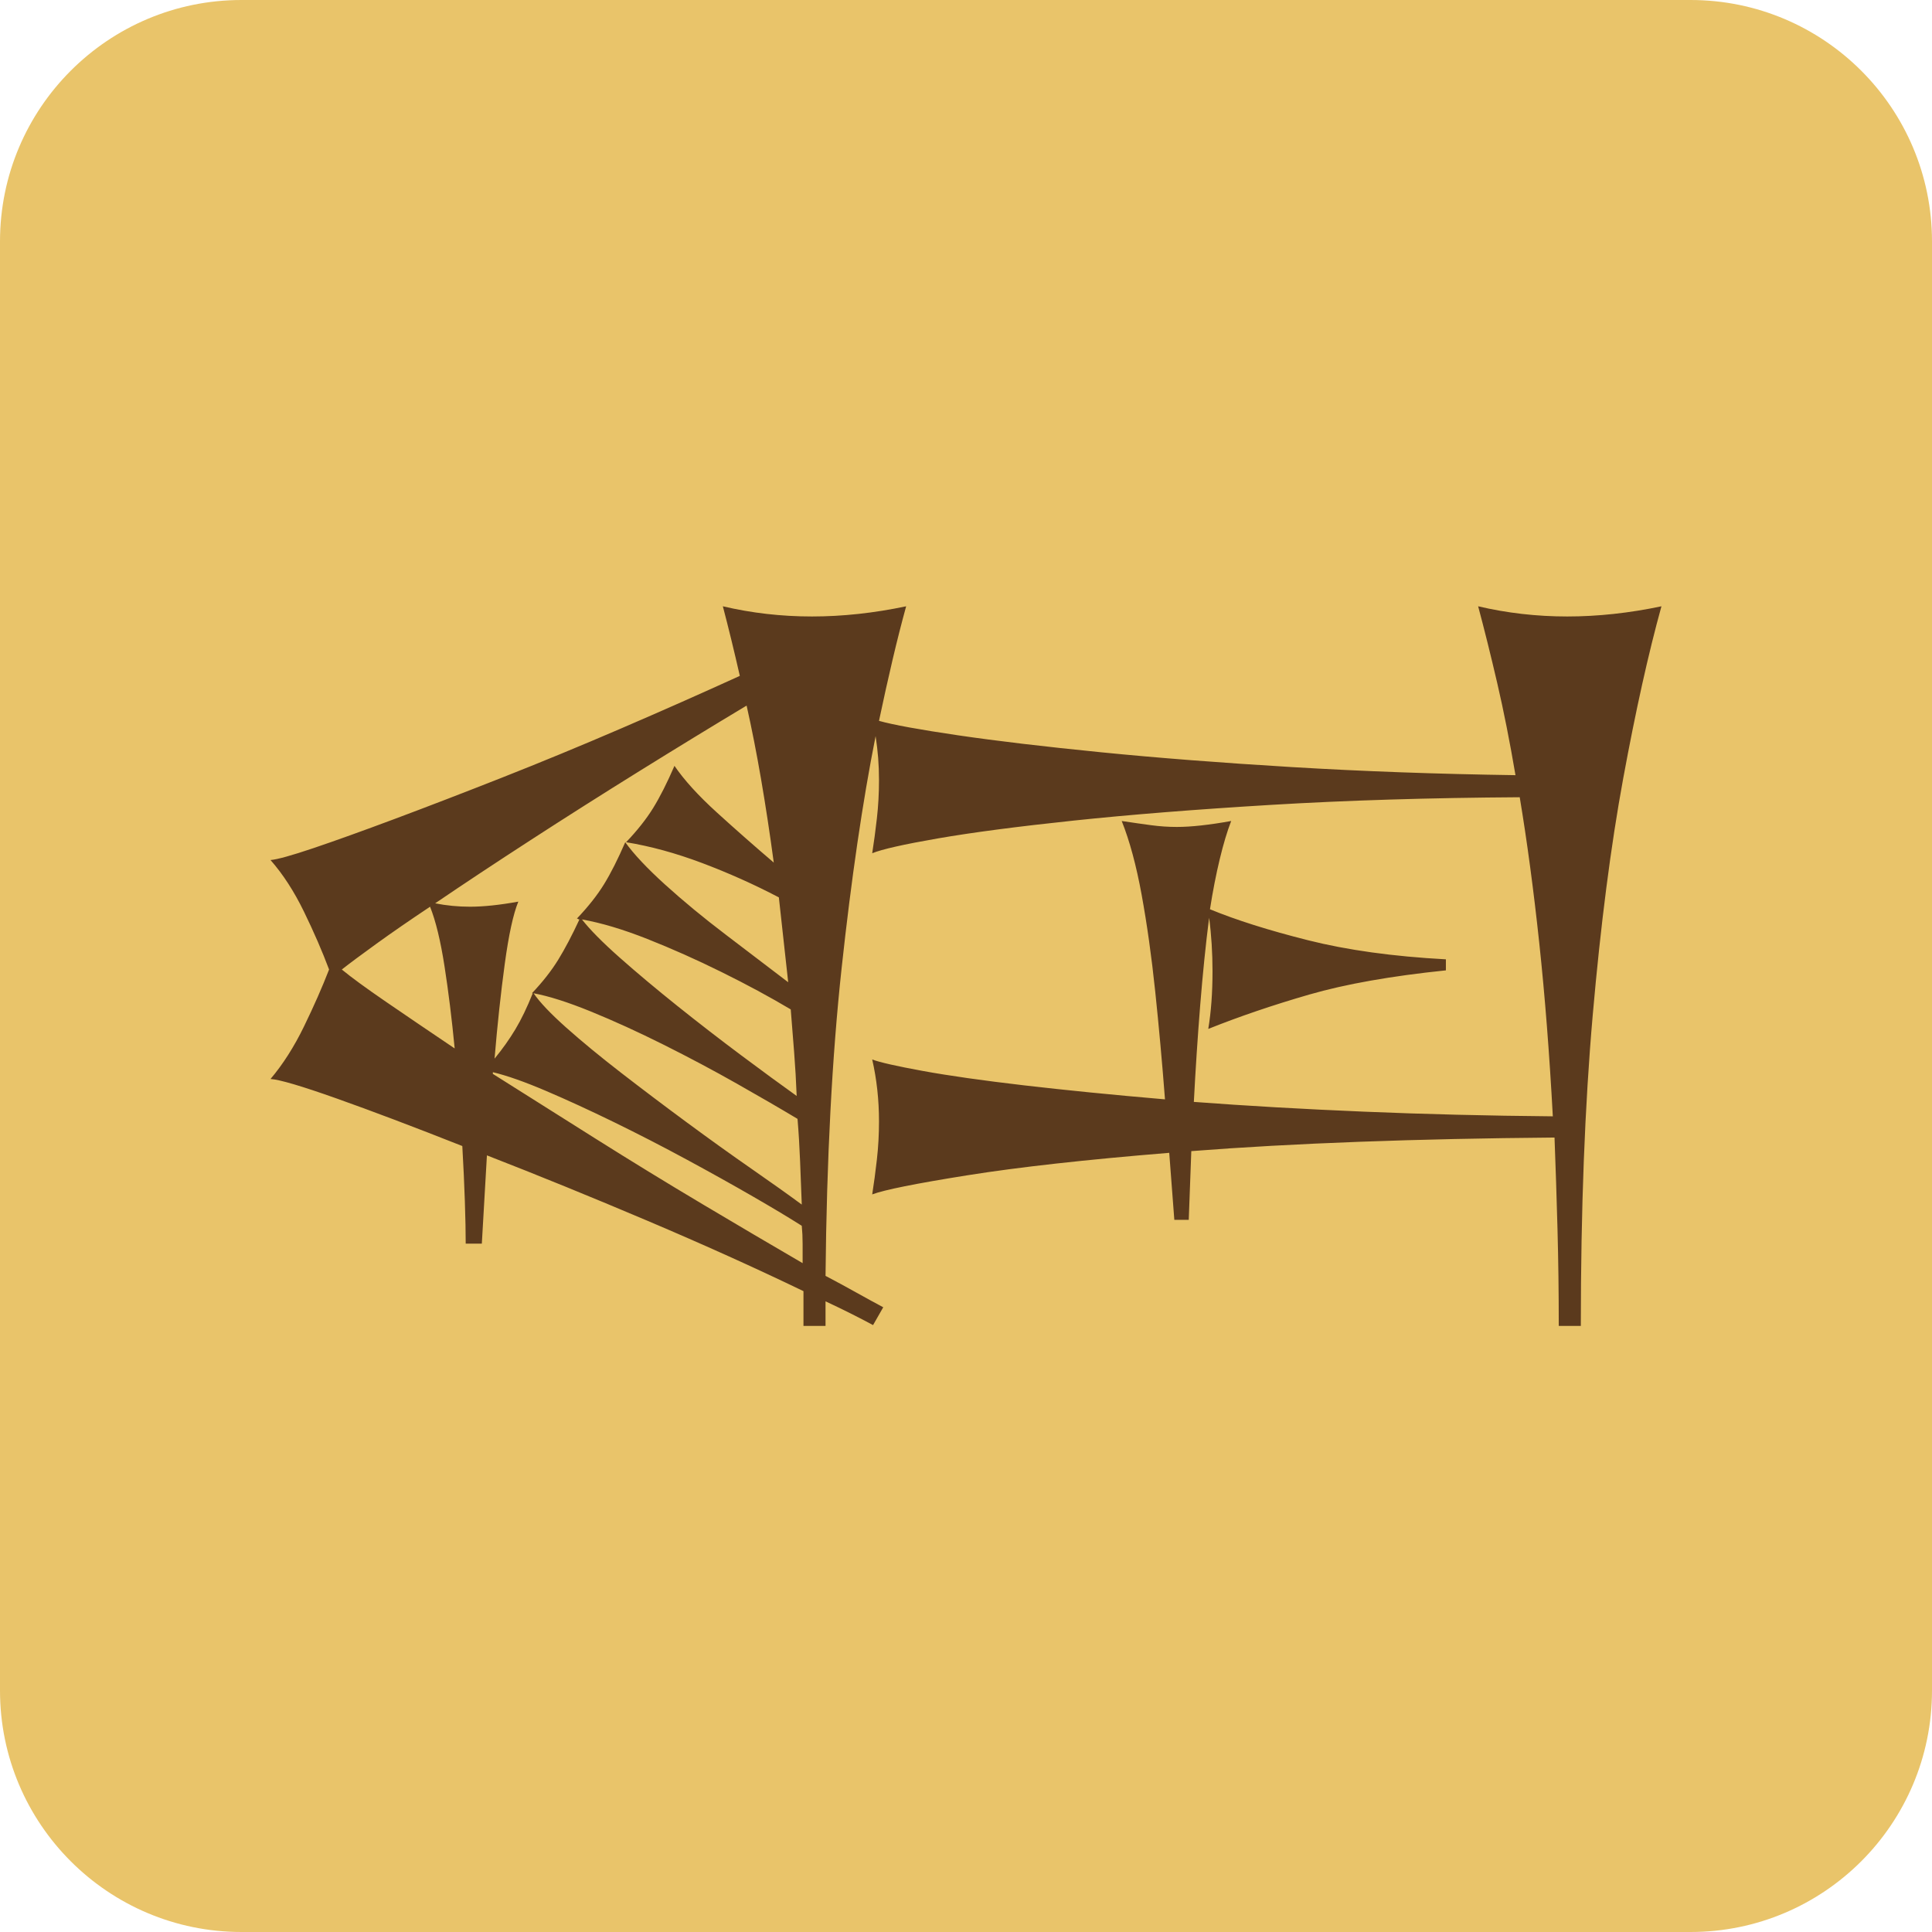
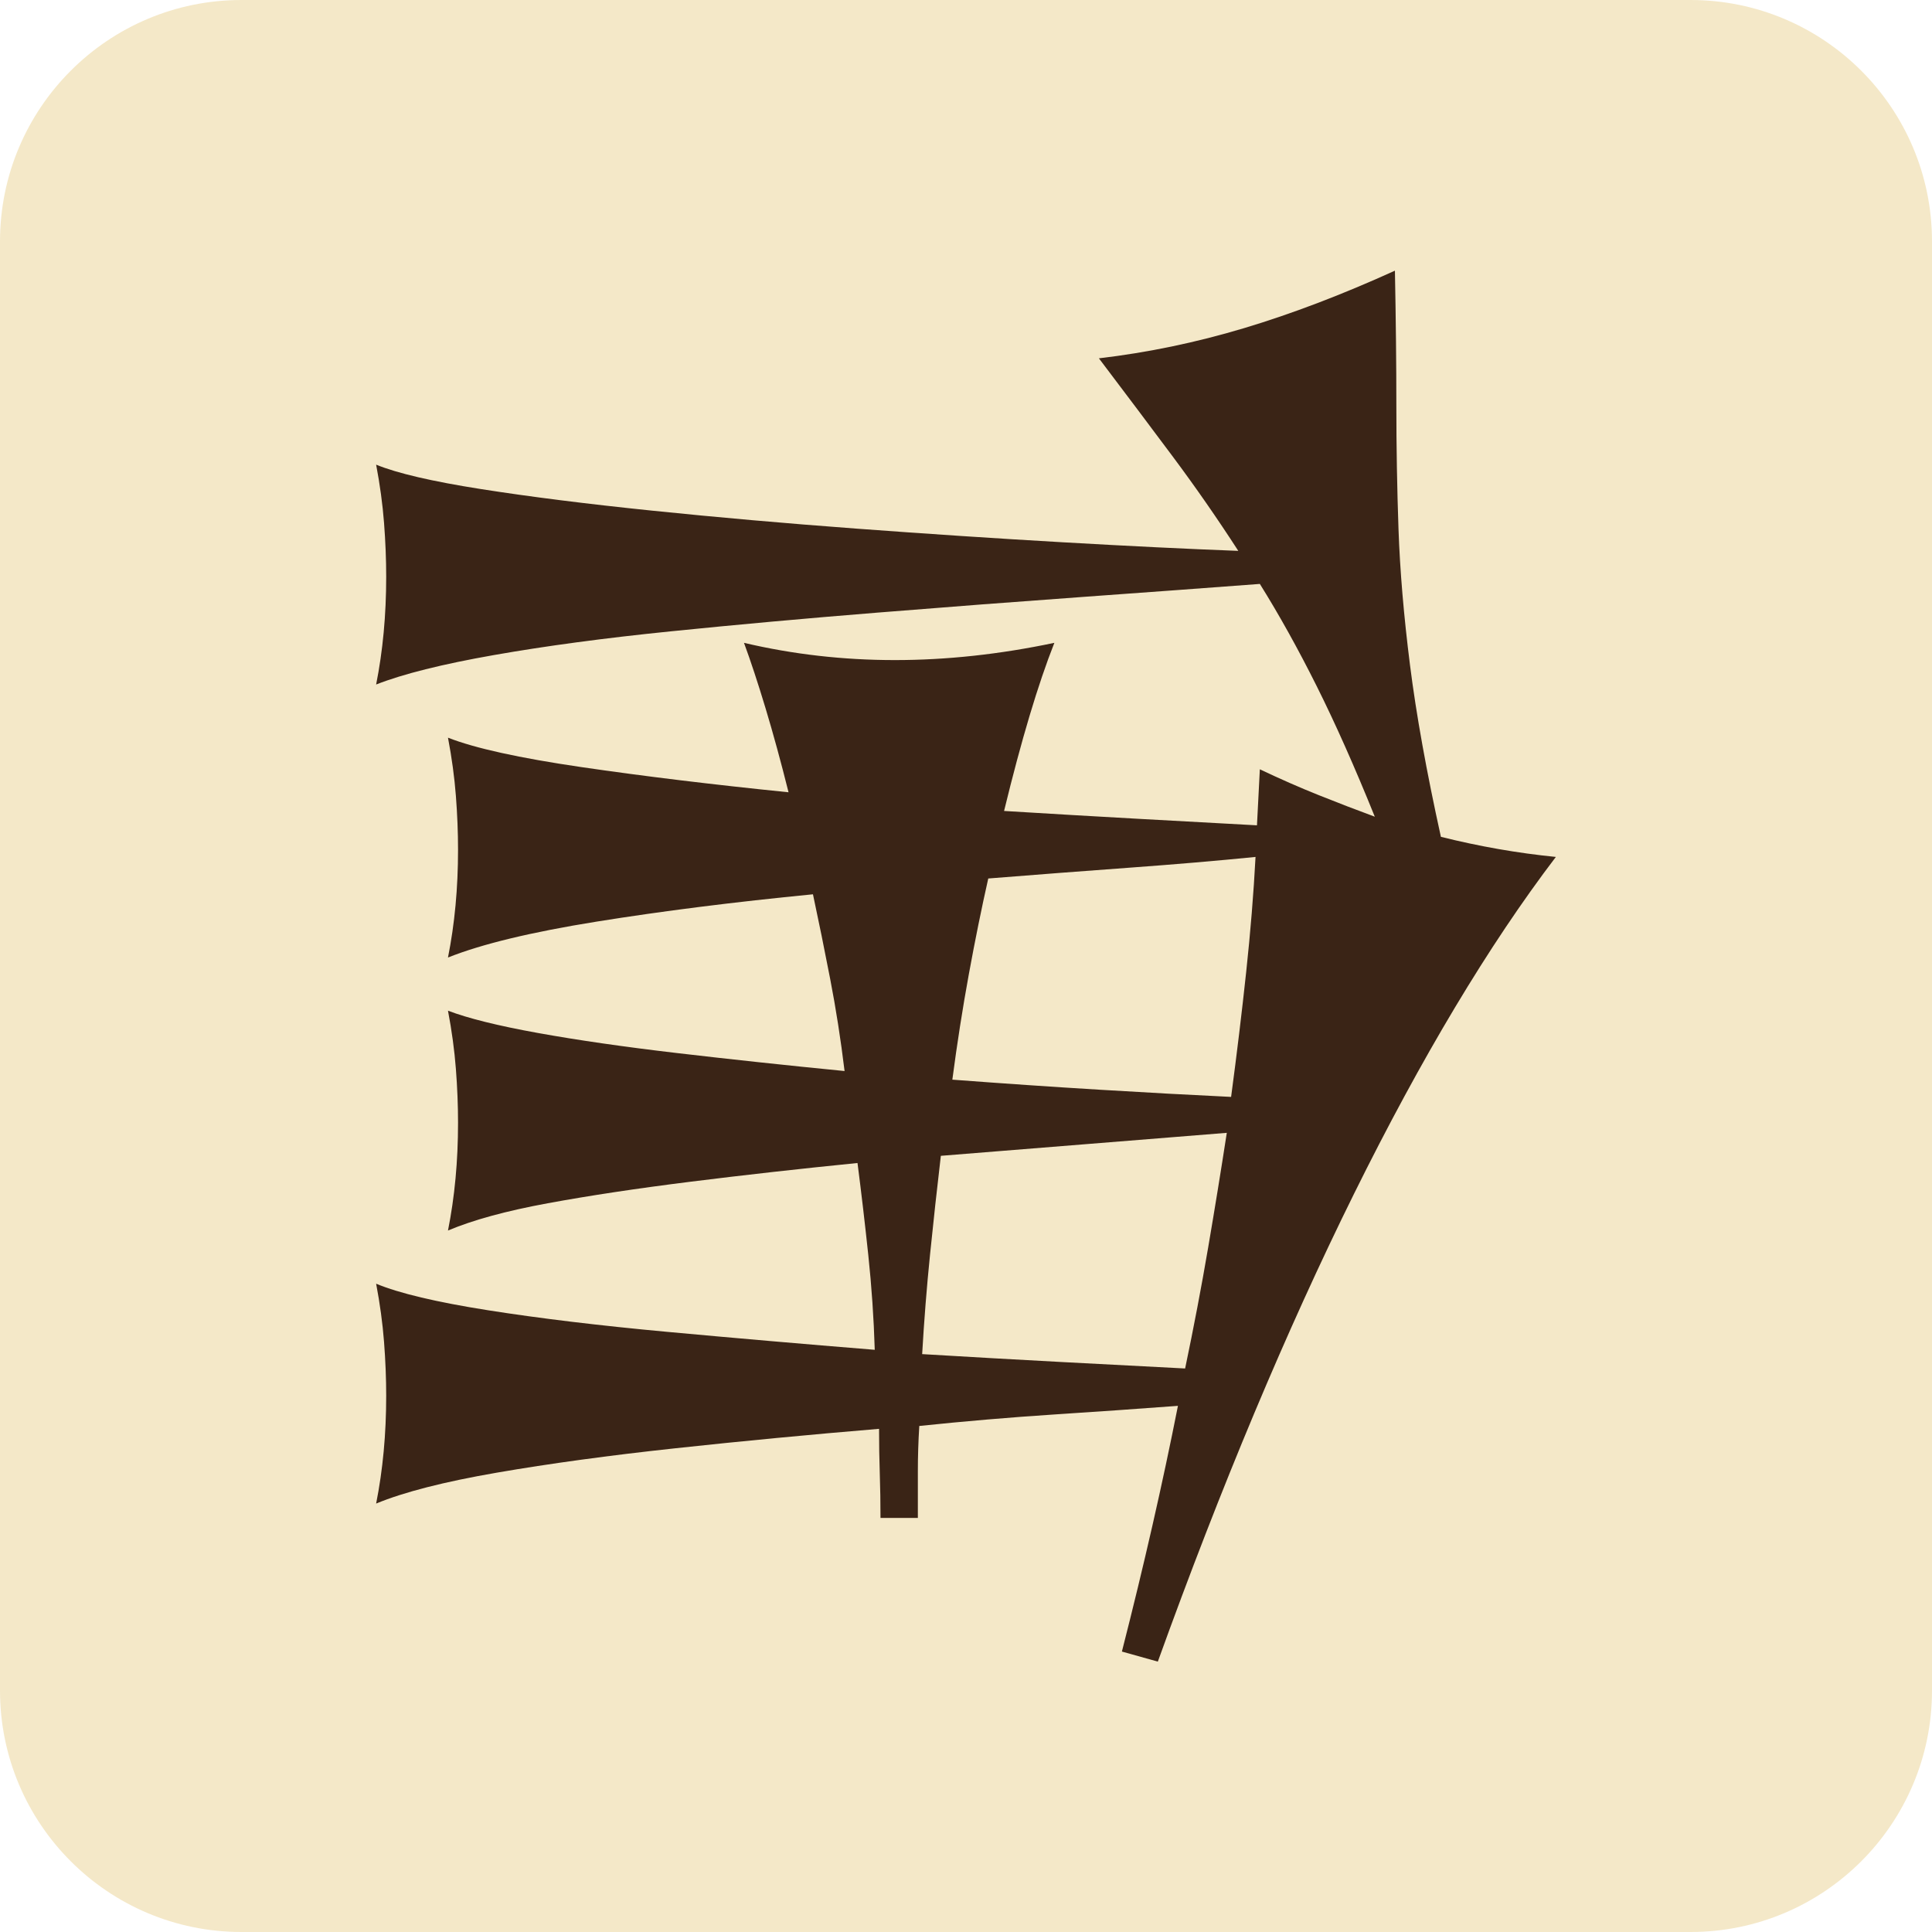
<svg xmlns="http://www.w3.org/2000/svg" viewBox="0 0 512 512">
-   <rect width="512" height="512" rx="64" fill="#E9C46A" />
-   <path transform="translate(49.2 326.2) scale(0.2249 -0.2249)" d="M728 -112V-71Q643 -30 544.0 12.0Q445 54 355 89L349 -15H330Q330 5 329.0 35.0Q328 65 326 100Q240 134 178.0 156.0Q116 178 100 179Q122 205 139.5 241.0Q157 277 169 308Q157 340 139.5 376.0Q122 412 100 437Q112 438 150.5 451.0Q189 464 246.5 485.5Q304 507 372.5 534.0Q441 561 513.0 592.0Q585 623 653 654Q648 676 643.0 696.5Q638 717 633 736Q684 724 738 724Q792 724 849 736Q841 707 833.0 673.0Q825 639 817 601Q842 594 910.0 584.0Q978 574 1078.5 564.0Q1179 554 1304.0 546.5Q1429 539 1567 537Q1557 596 1545.5 645.5Q1534 695 1523 736Q1574 724 1628 724Q1682 724 1739 736Q1716 653 1694.0 533.5Q1672 414 1658.0 254.0Q1644 94 1644 -112H1618Q1618 -53 1616.5 2.5Q1615 58 1613 110Q1491 109 1383.0 105.0Q1275 101 1185 94L1182 13H1165L1159 92Q1012 80 921.0 65.5Q830 51 809 43Q812 62 814.5 84.0Q817 106 817 129Q817 167 809 202Q822 197 868.5 188.5Q915 180 988.0 171.5Q1061 163 1154 155Q1149 220 1142.5 282.0Q1136 344 1126.5 396.0Q1117 448 1103 483Q1123 480 1138.0 478.0Q1153 476 1168 476Q1193 476 1232 483Q1225 465 1218.5 438.0Q1212 411 1207 379Q1253 360 1322.5 342.5Q1392 325 1485 320V307Q1388 297 1324.0 278.5Q1260 260 1205 238Q1210 268 1210 306Q1210 322 1209.0 338.0Q1208 354 1206 369Q1200 322 1195.5 266.0Q1191 210 1188 152Q1281 145 1388.5 140.5Q1496 136 1611 135Q1605 246 1595.0 339.5Q1585 433 1572 511Q1412 510 1279.0 502.0Q1146 494 1046.5 483.5Q947 473 886.5 462.5Q826 452 809 445Q812 464 814.5 486.0Q817 508 817 531Q817 545 816.0 557.5Q815 570 813 583Q790 467 773.0 310.0Q756 153 754 -53Q773 -63 790.0 -72.5Q807 -82 822 -90L810 -111Q797 -104 783.0 -97.0Q769 -90 754 -83V-112ZM364 203Q378 220 388.5 237.5Q399 255 409 280H408Q427 300 439.0 319.5Q451 339 464 367Q463 367 462.5 367.5Q462 368 461 368Q481 389 493.0 408.5Q505 428 518 458Q533 437 565.0 408.0Q597 379 636.5 349.0Q676 319 710 293L699 393Q655 416 608.5 433.5Q562 451 519 458Q539 479 551.0 498.5Q563 518 576 548Q593 523 626.0 493.0Q659 463 693 434Q686 486 678.0 532.5Q670 579 661 619Q601 583 535.0 542.0Q469 501 406.5 460.5Q344 420 294 386Q314 382 335 382Q359 382 392 388Q383 366 376.0 314.5Q369 263 364 203ZM317 215Q312 267 305.0 312.0Q298 357 288 382Q252 358 225.0 338.5Q198 319 184 308Q201 294 236.0 270.0Q271 246 317 215ZM720 159Q719 185 717.0 210.5Q715 236 713 261Q676 283 631.5 305.0Q587 327 544.0 344.0Q501 361 467 367Q481 349 511.5 322.0Q542 295 579.5 265.0Q617 235 654.5 207.0Q692 179 720 159ZM726 31Q725 57 724.0 82.5Q723 108 721 132Q691 150 649.5 173.5Q608 197 563.0 219.5Q518 242 477.5 258.5Q437 275 410 280Q421 264 448.5 239.5Q476 215 513.5 186.0Q551 157 591.0 127.5Q631 98 667.0 73.0Q703 48 726 31ZM727 -38Q727 -27 727.0 -15.5Q727 -4 726 6Q704 20 668.5 40.5Q633 61 590.5 84.0Q548 107 505.0 128.0Q462 149 424.5 165.0Q387 181 362 187V185Q419 149 482.5 109.0Q546 69 609.0 31.5Q672 -6 727 -38Z" fill="#5B3A1D" />
+   <rect width="512" height="512" rx="64" fill="#F4E8C8" />
+   <path transform="translate(61.6 352.0) scale(0.3808 -0.3808)" d="M644 -232 619 -225Q642 -135 658 -54Q618 -57 572.0 -60.0Q526 -63 478 -68Q477 -84 477.0 -99.5Q477 -115 477 -132H451Q451 -116 450.5 -101.0Q450 -86 450 -70Q378 -76 308.5 -83.5Q239 -91 184.0 -100.5Q129 -110 100 -122Q107 -87 107 -47Q107 -29 105.5 -9.5Q104 10 100 31Q124 21 178.0 12.5Q232 4 302.5 -2.5Q373 -9 447 -15Q446 18 442.5 51.0Q439 84 435 115Q375 109 319.0 102.0Q263 95 219.5 87.0Q176 79 150 68Q157 103 157 143Q157 161 155.5 180.5Q154 200 150 221Q171 213 212.5 205.5Q254 198 309.5 191.5Q365 185 426 179Q422 212 416.0 243.0Q410 274 404 302Q322 294 253.5 283.0Q185 272 150 258Q157 293 157 333Q157 351 155.5 370.5Q154 390 150 411Q178 400 243.0 390.5Q308 381 387 373Q379 405 371.0 431.5Q363 458 356 477Q407 465 461 465Q515 465 572 477Q555 434 537 360Q586 357 631.0 354.5Q676 352 713 350L715 389Q736 379 756.0 371.0Q776 363 795 356Q774 408 754.5 447.0Q735 486 715 518Q662 514 592.5 509.0Q523 504 448.5 498.0Q374 492 305.0 485.0Q236 478 182.0 468.5Q128 459 100 448Q107 483 107 523Q107 541 105.5 560.5Q104 580 100 601Q122 592 173.0 584.0Q224 576 292.0 569.0Q360 562 434.0 556.5Q508 551 577.5 547.0Q647 543 700 541Q678 575 654.5 606.5Q631 638 603 675Q654 681 704.0 696.0Q754 711 809 736Q810 685 810.0 642.0Q810 599 811.5 556.0Q813 513 819.5 461.5Q826 410 841 342Q861 337 881.0 333.5Q901 330 921 328Q851 236 780.5 93.5Q710 -49 644 -232ZM695 161Q701 206 705.5 248.0Q710 290 712 328Q672 324 624.0 320.5Q576 317 526 313Q519 282 512.5 246.5Q506 211 501 173Q554 169 603.5 166.0Q653 163 695 161ZM663 -28Q672 15 679.0 56.0Q686 97 692 136L493 120Q489 86 485.5 51.5Q482 17 480 -18Q530 -21 577.0 -23.5Q624 -26 663 -28Z" fill="#3A2416" />
</svg>
